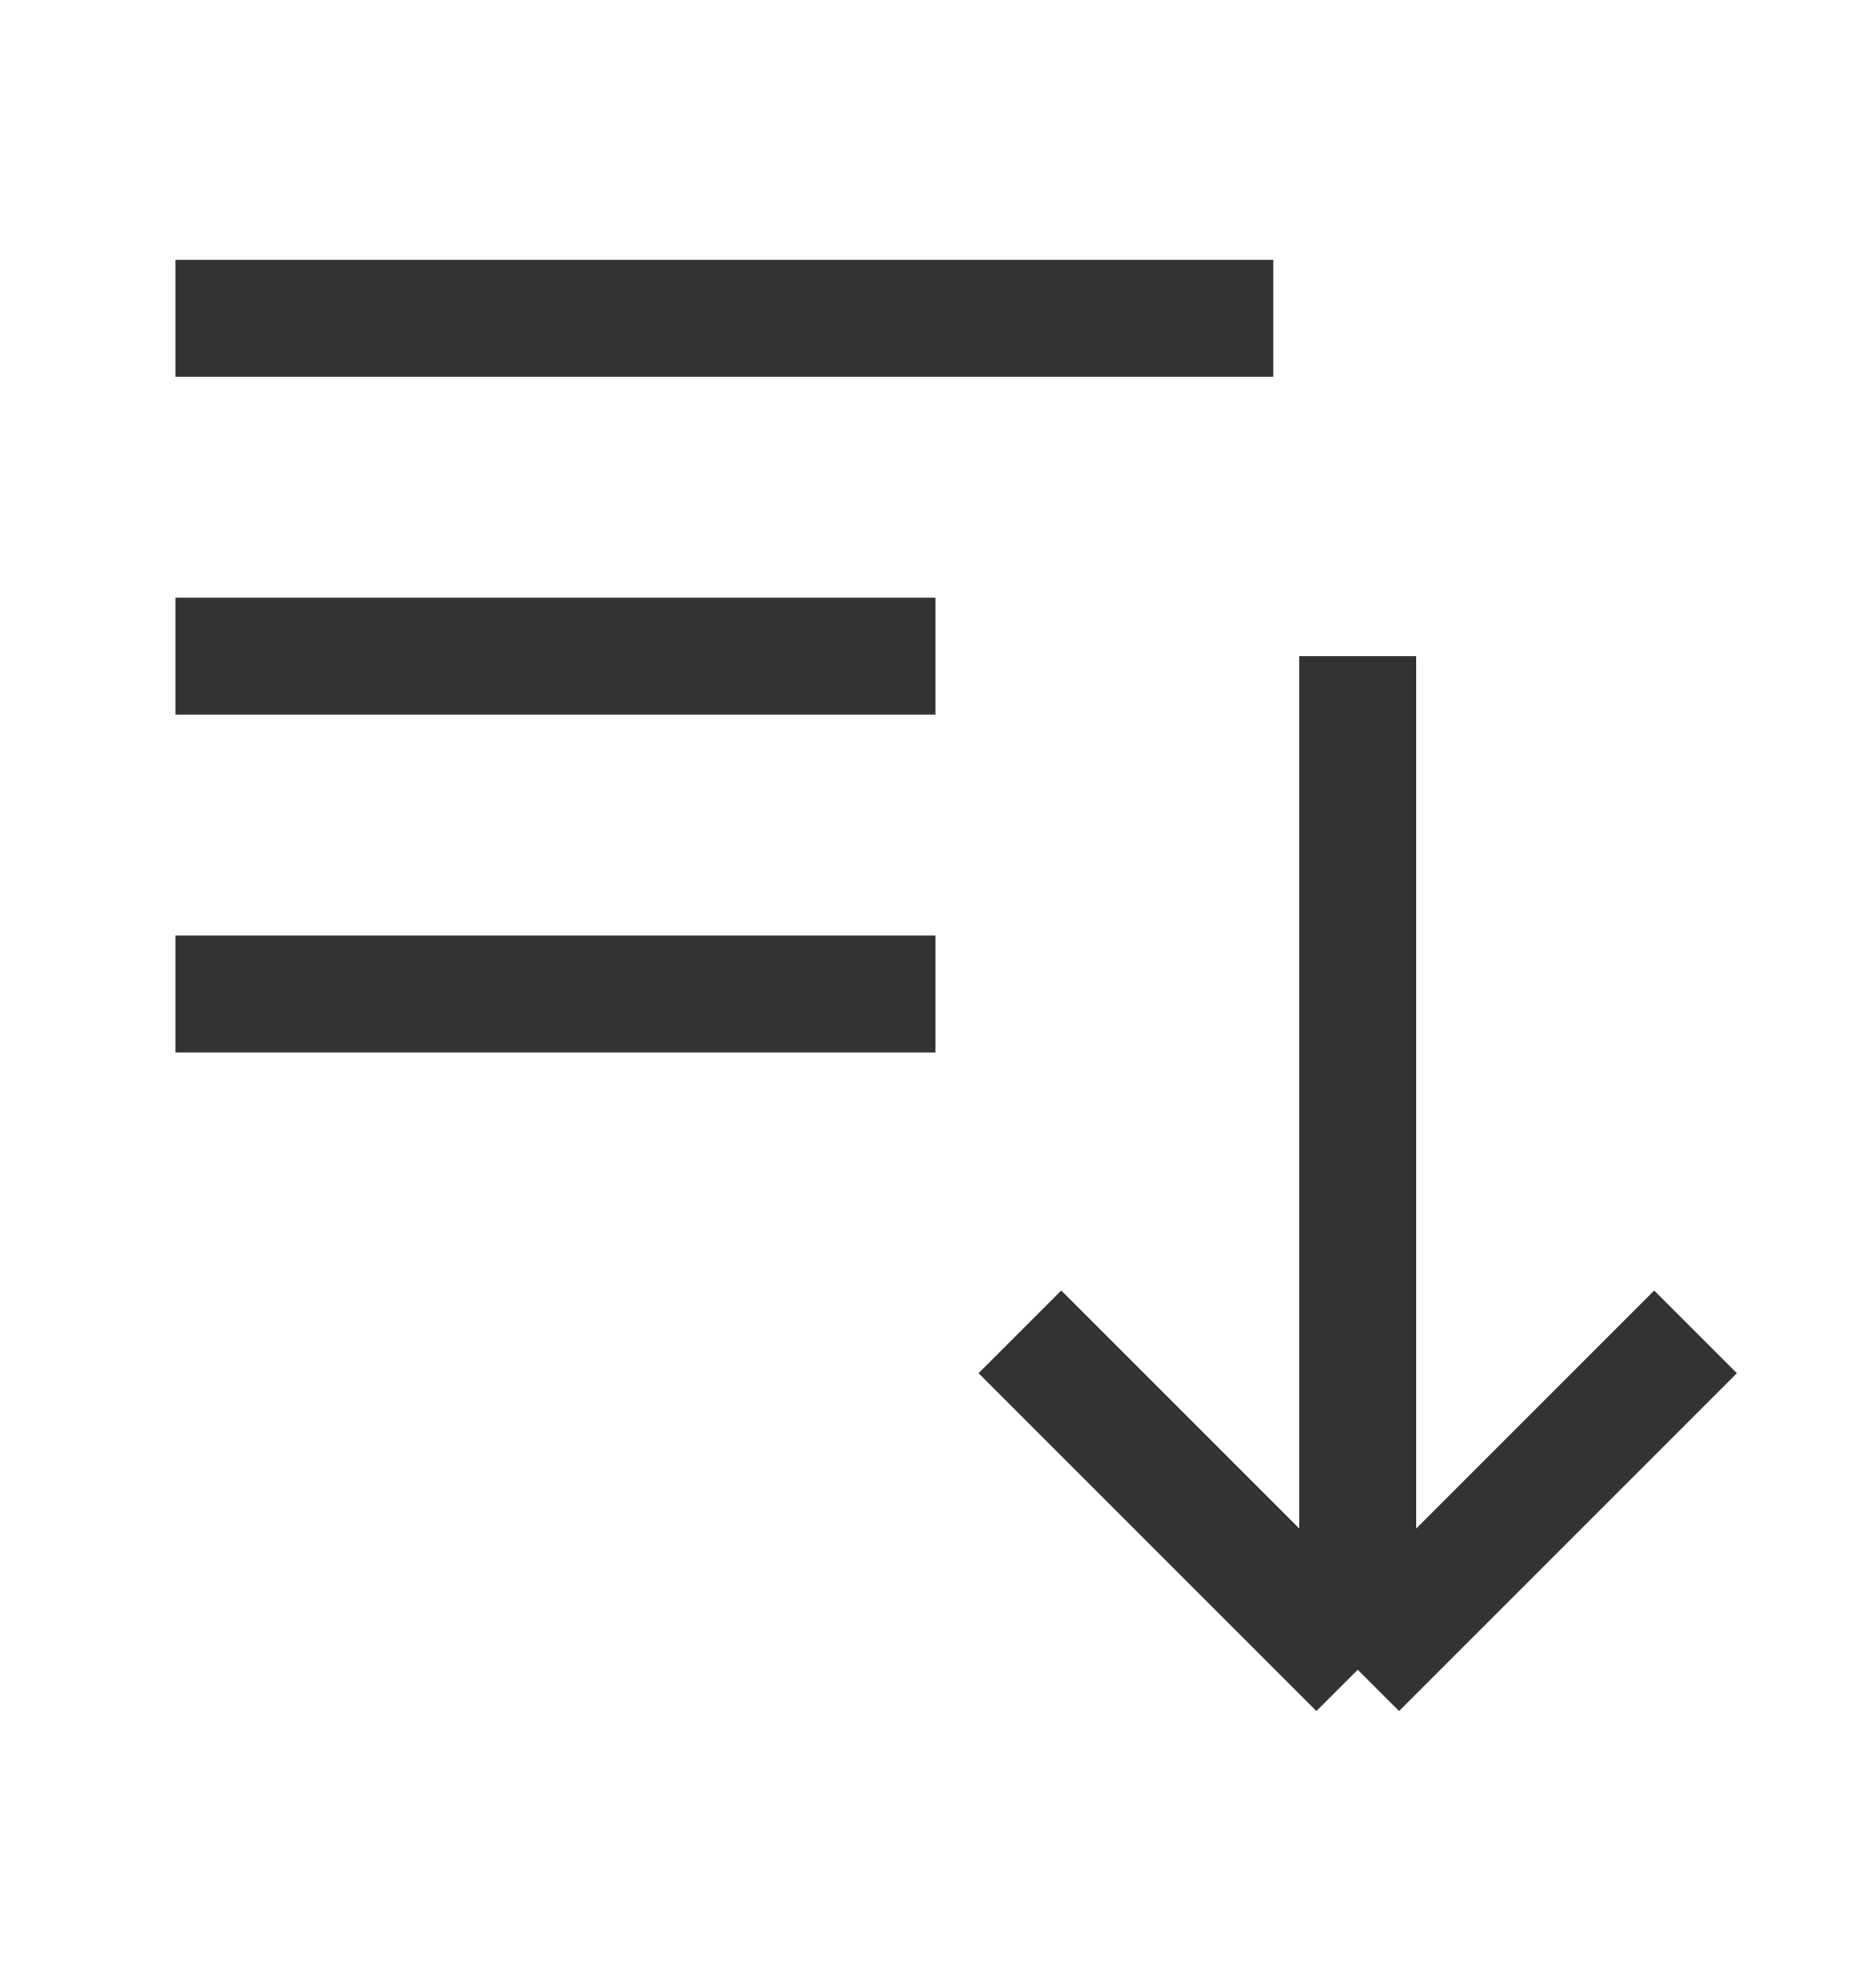
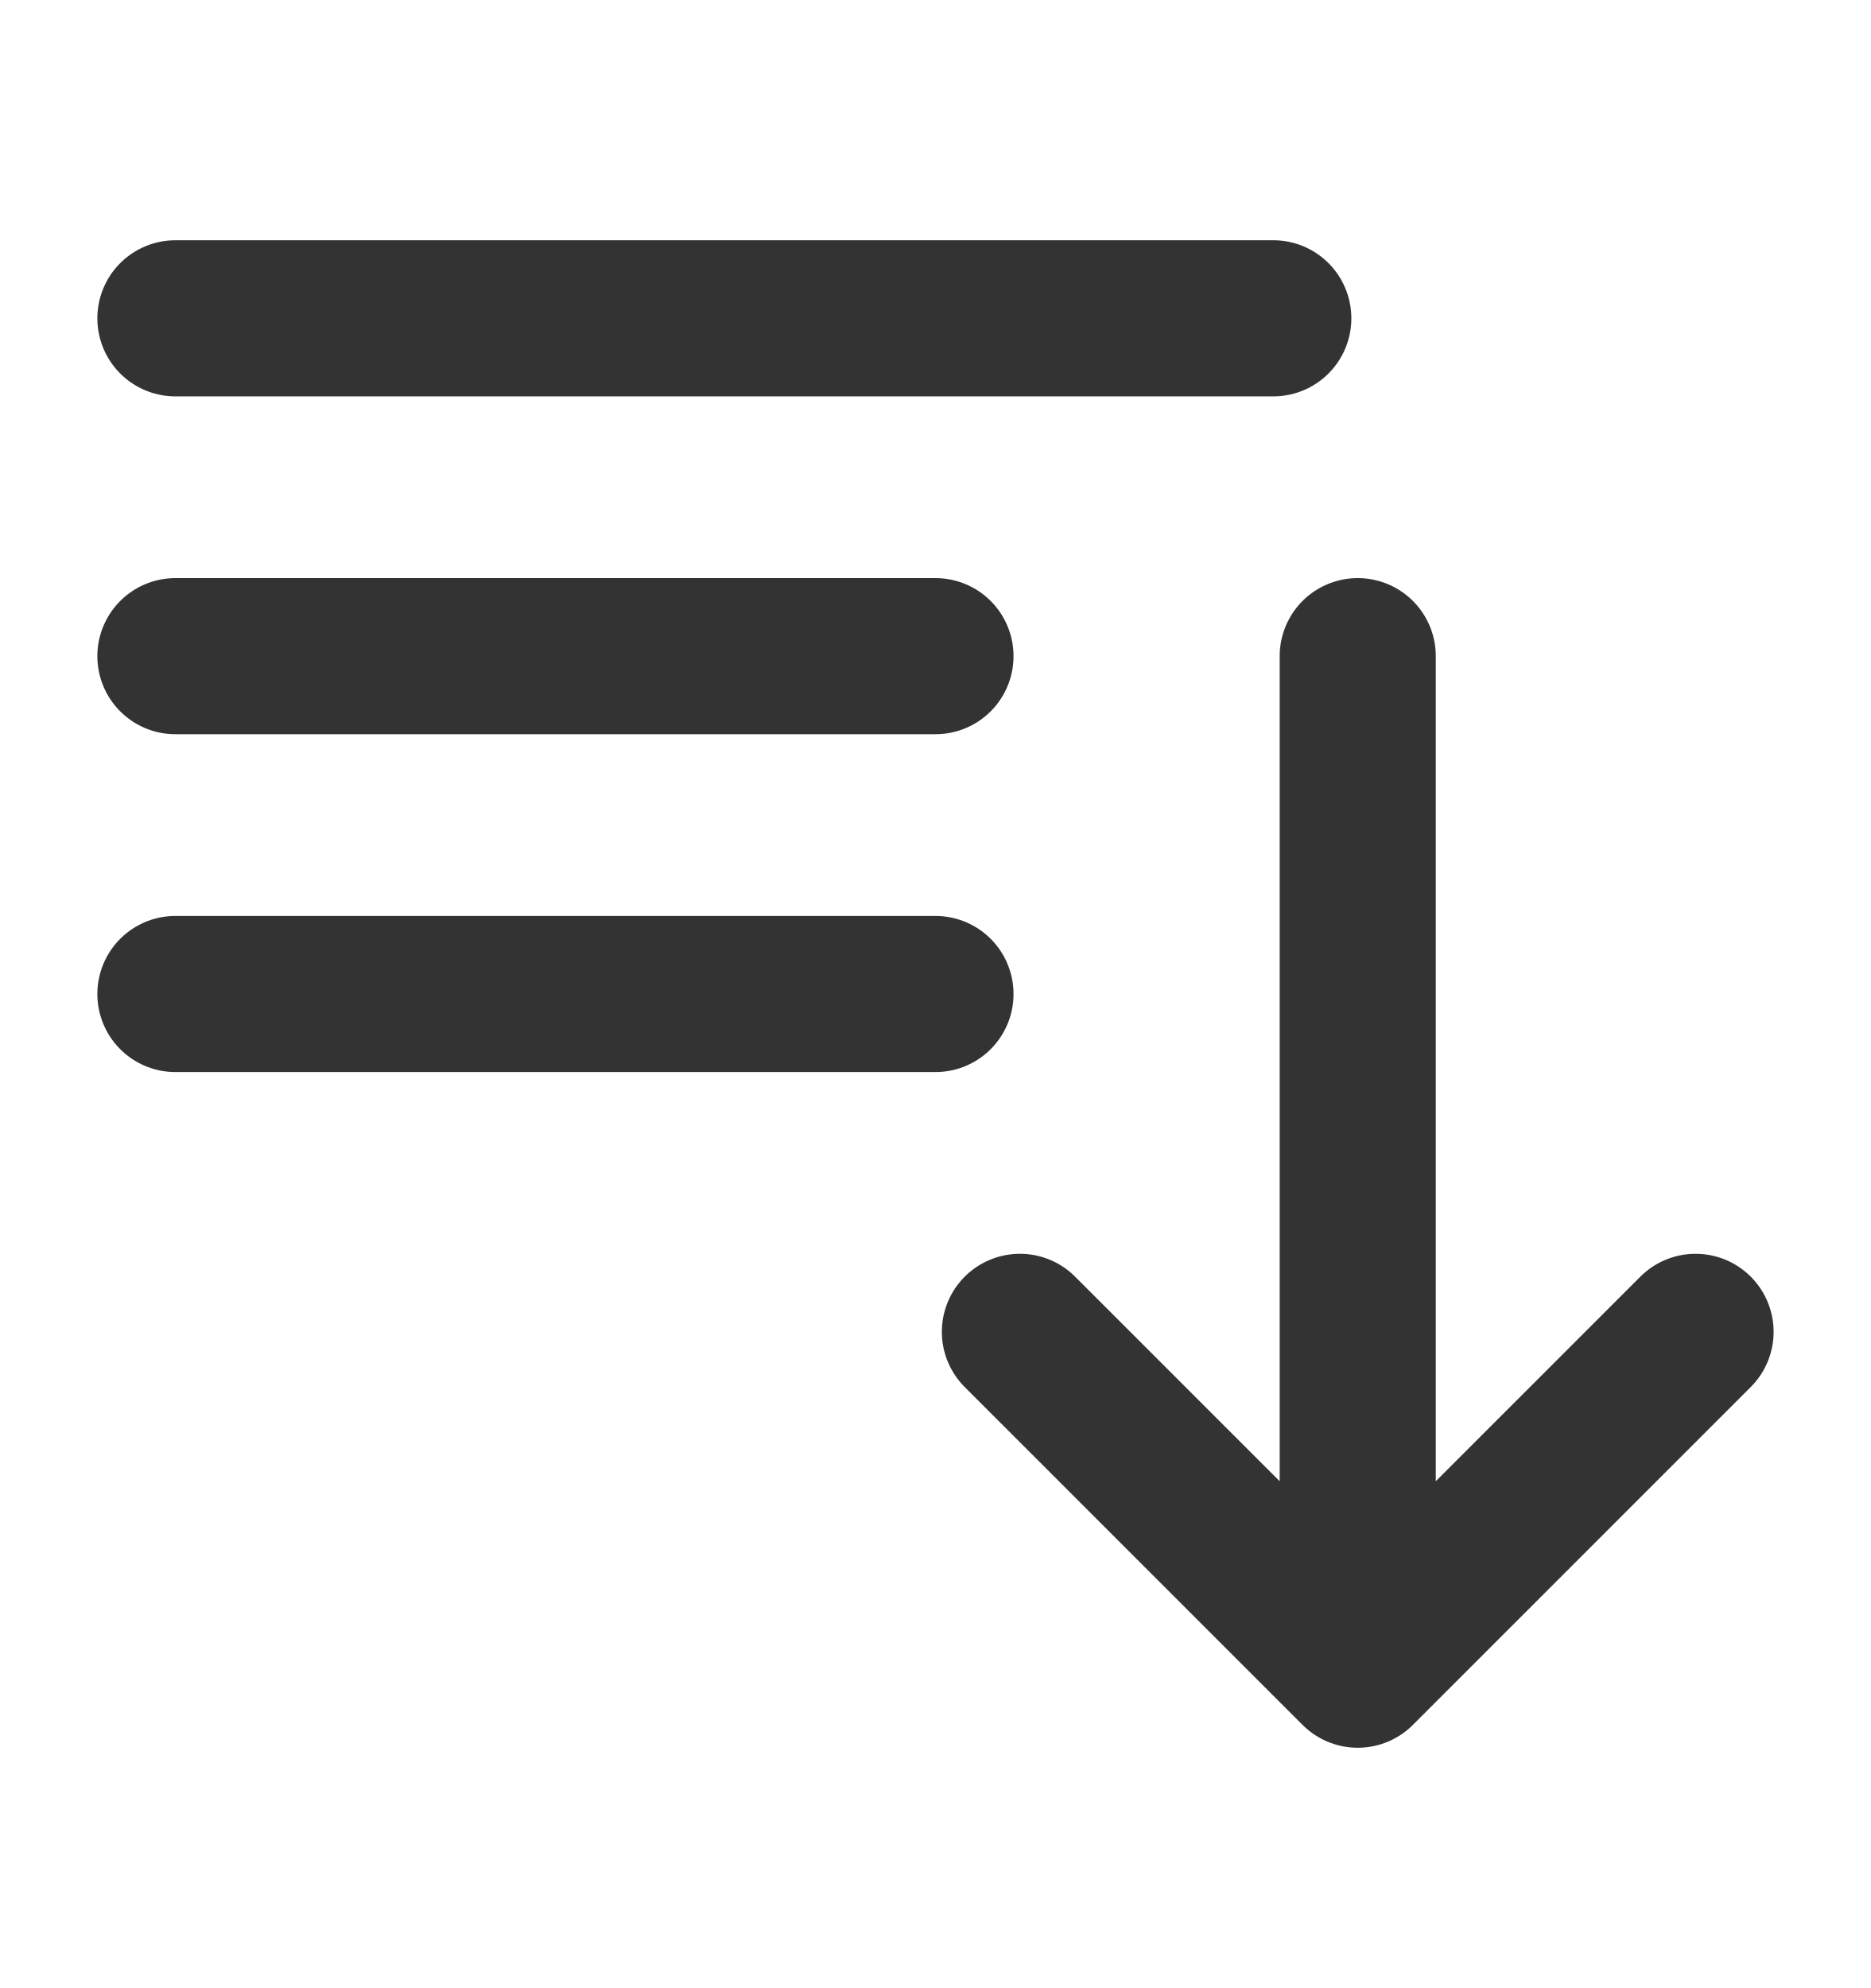
<svg xmlns="http://www.w3.org/2000/svg" width="16" height="17" viewBox="0 0 16 17" fill="none">
-   <path d="M1.5 2.722H10.889M1.5 5.611H8M1.5 8.5H8M11.611 5.611V14.278M11.611 14.278L8.722 11.389M11.611 14.278L14.5 11.389" stroke="#333333" strokeWidth="1.335" strokeLinecap="round" strokeLinejoin="round" />
+   <path d="M1.5 2.722H10.889M1.5 5.611H8M1.5 8.5H8M11.611 5.611V14.278M11.611 14.278L8.722 11.389M11.611 14.278L14.5 11.389" stroke="#333333" stroke-width="1.335" stroke-linecap="round" stroke-linejoin="round" />
</svg>
